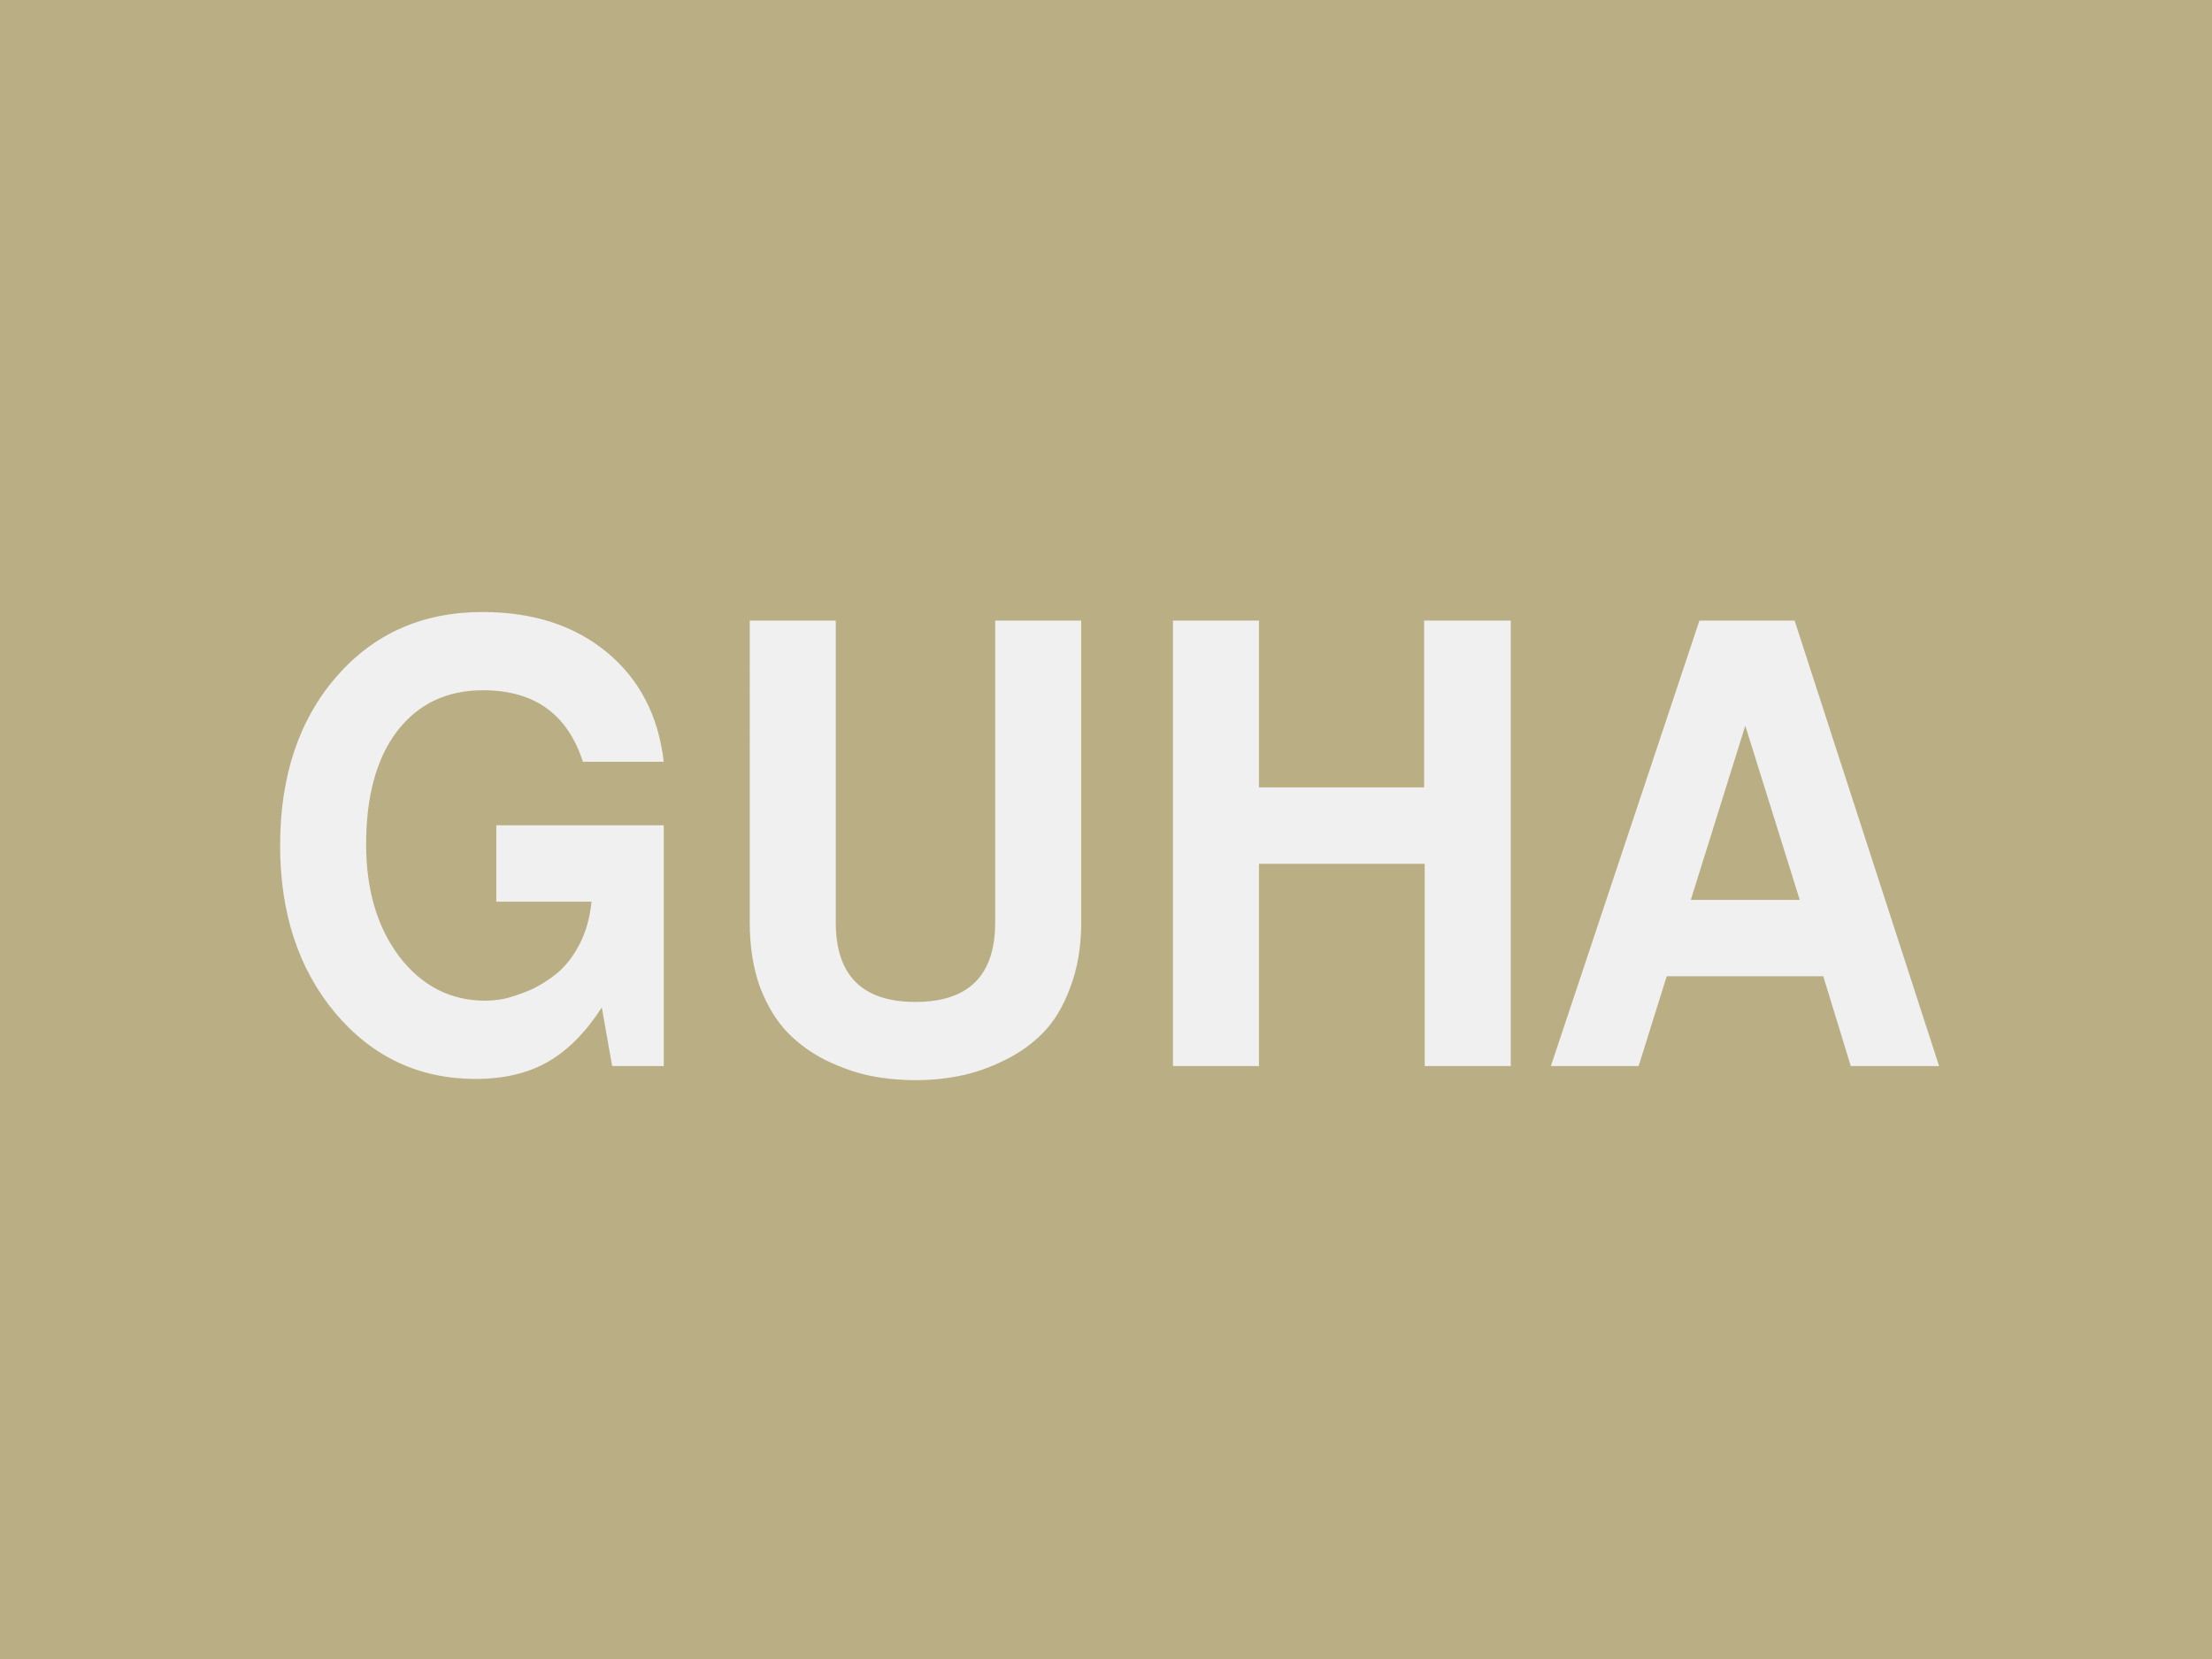
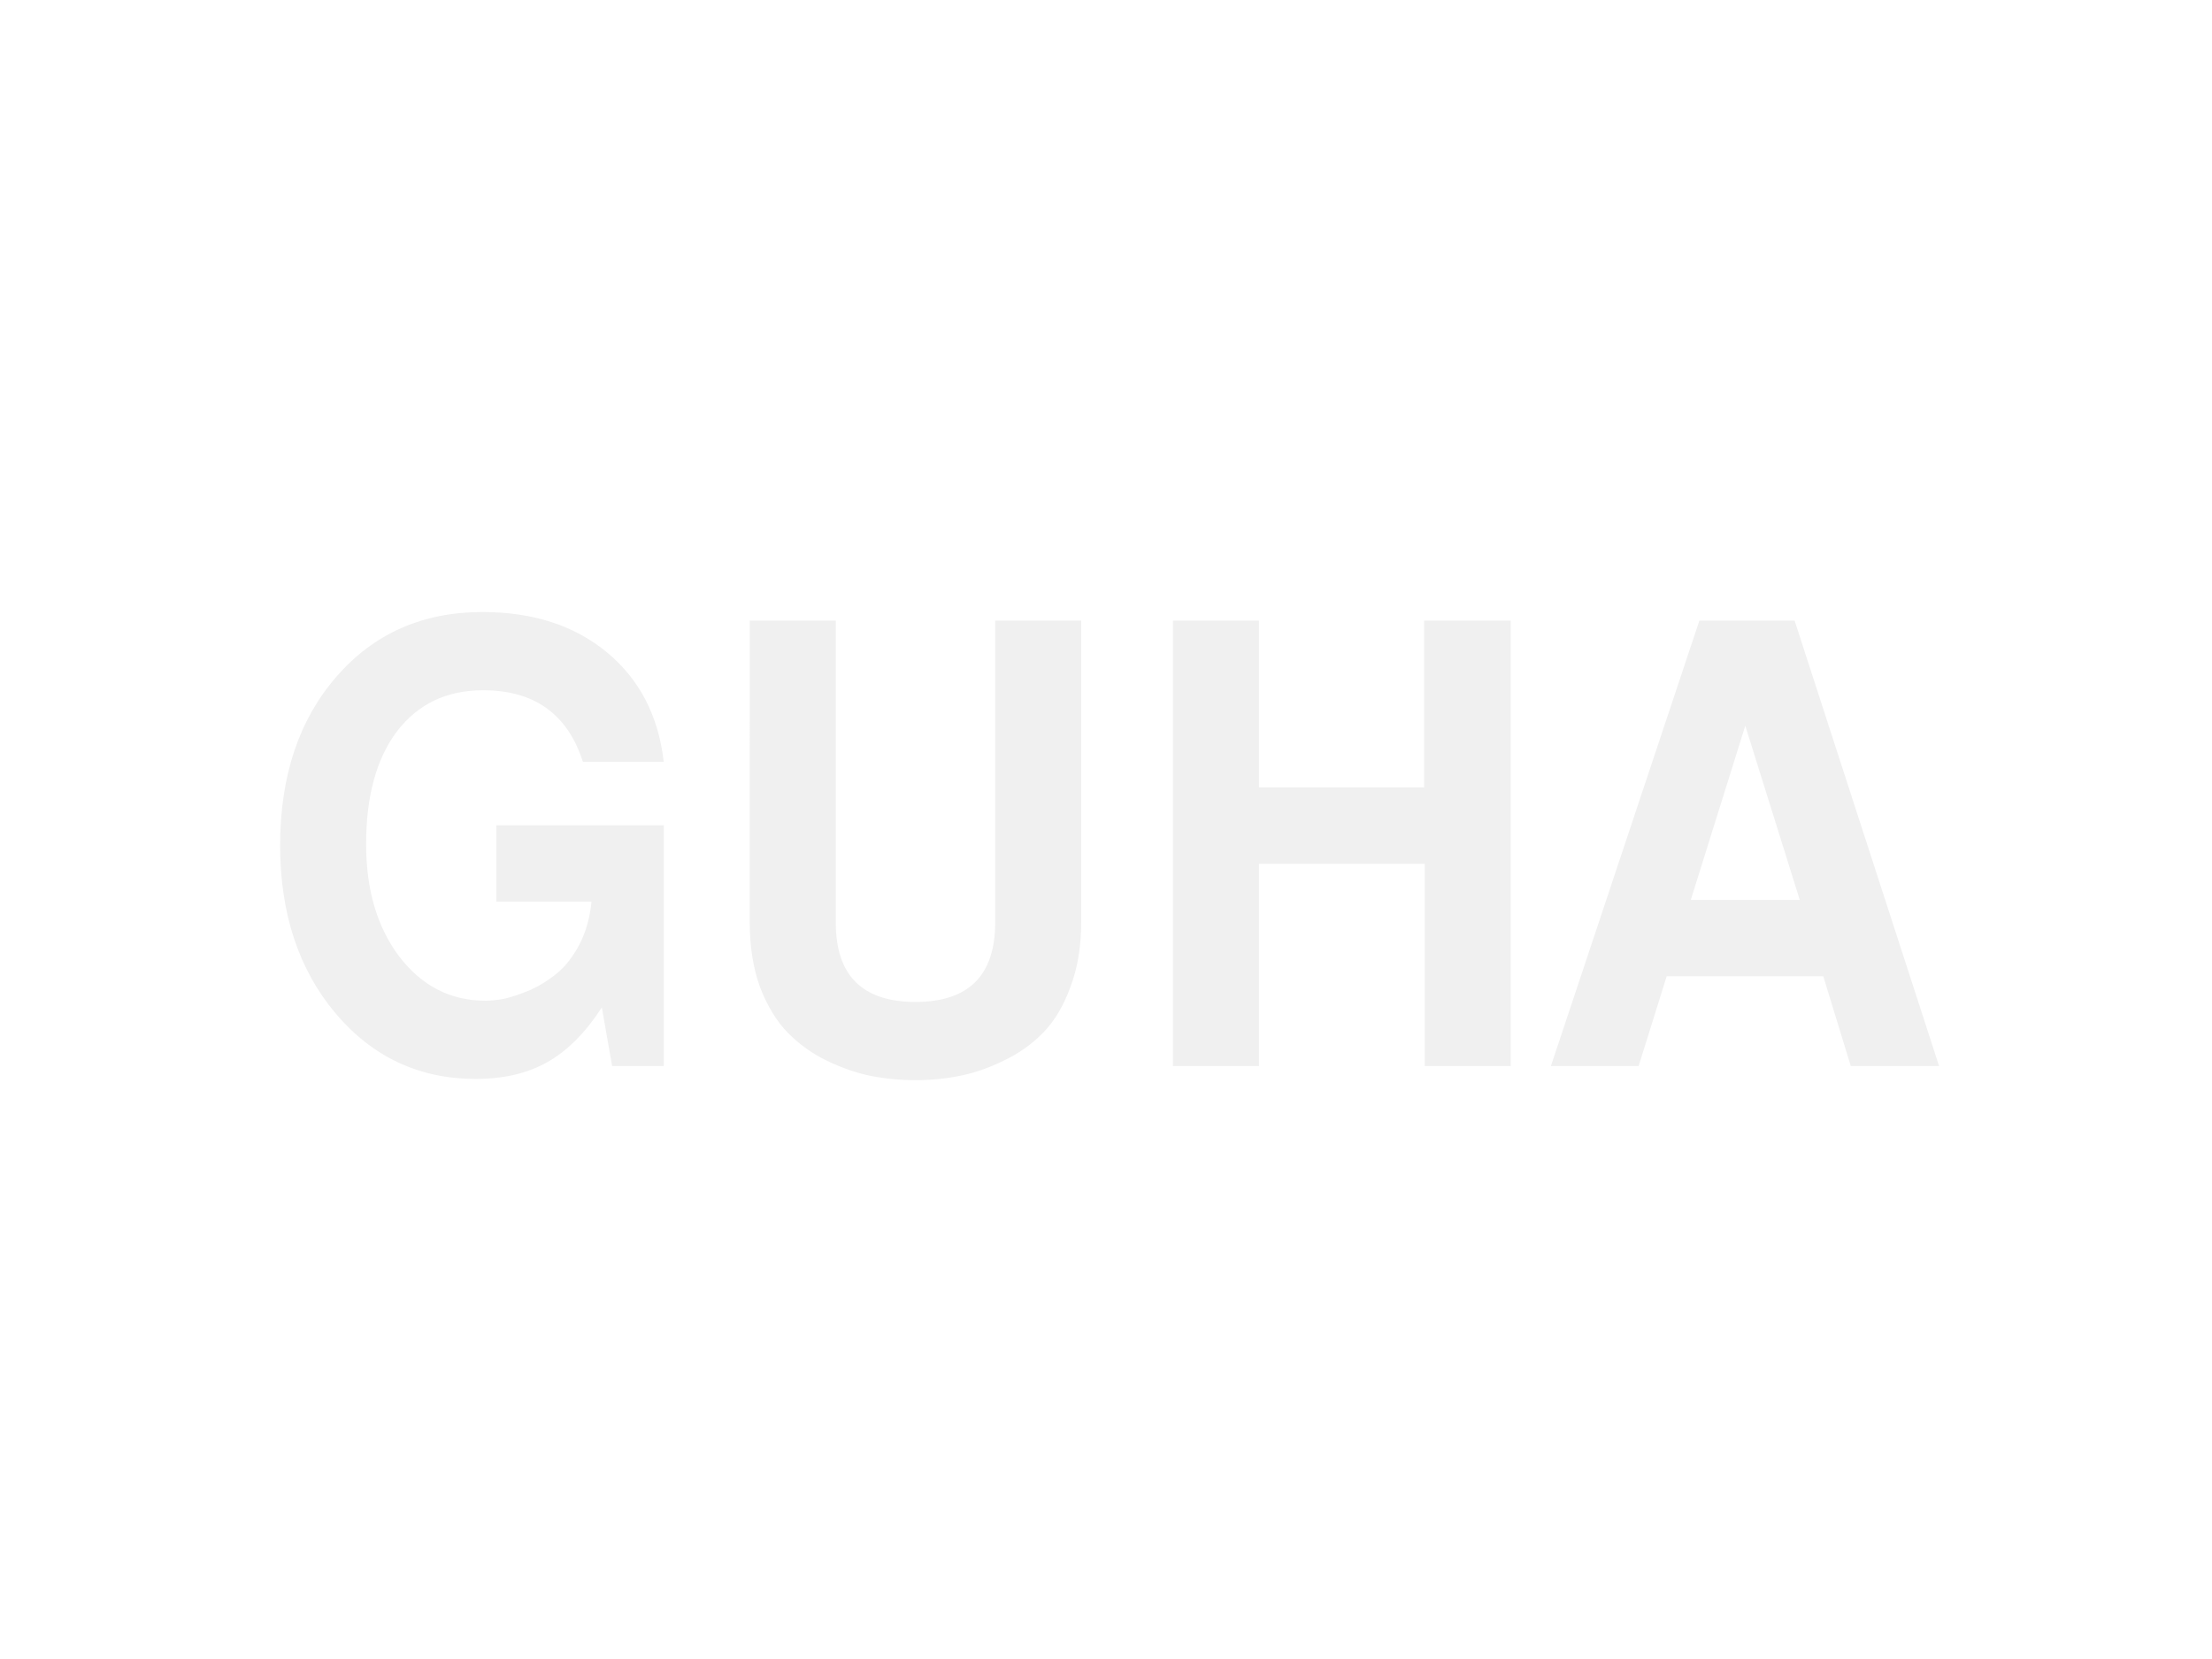
<svg xmlns="http://www.w3.org/2000/svg" width="200mm" height="150mm" viewBox="0 0 200 150" version="1.1" id="svg1">
  <defs id="defs1">
    <rect x="-880.588" y="60.378" width="698.355" height="470.751" id="rect2" />
  </defs>
  <g id="layer1" transform="translate(-5.10098,-55.13617)">
-     <path id="see_through" style="fill:#baaf84;fill-opacity:1;stroke:#00ff00;stroke-width:0" d="M 5.101,55.136 V 205.136 H 205.101 V 55.136 Z M 48.729,110.473 c 4.563,0 8.313,1.216 11.252,3.647 2.938,2.431 4.649,5.728 5.133,9.891 h -7.311 c -1.383,-4.31 -4.39,-6.465 -9.022,-6.465 -3.284,0 -5.876,1.234 -7.777,3.702 -1.867,2.468 -2.8,5.875 -2.8,10.222 0,4.126 1.003,7.515 3.008,10.167 2.039,2.652 4.632,3.979 7.777,3.979 0.484,0 1.037,-0.055 1.659,-0.166 0.657,-0.147 1.435,-0.405 2.334,-0.774 0.899,-0.405 1.728,-0.921 2.489,-1.547 0.76,-0.626 1.434,-1.492 2.022,-2.597 0.588,-1.142 0.951,-2.431 1.089,-3.868 h -8.607 v -6.907 h 15.14 v 21.771 h -4.666 l -0.933,-5.305 c -1.452,2.247 -3.077,3.887 -4.874,4.918 -1.797,1.031 -3.975,1.547 -6.533,1.547 -5.116,0 -9.35,-1.989 -12.703,-5.968 -3.318,-3.978 -4.977,-9.025 -4.977,-15.14 0,-6.262 1.694,-11.346 5.081,-15.251 3.387,-3.905 7.795,-5.857 13.221,-5.857 z m 24.162,0.774 h 7.777 v 27.297 c 0,4.789 2.403,7.183 7.207,7.183 4.805,0 7.207,-2.394 7.207,-7.183 v -27.297 h 7.777 v 27.297 c 0,2.173 -0.328,4.126 -0.985,5.857 -0.622,1.694 -1.435,3.057 -2.437,4.089 -1.002,1.031 -2.195,1.879 -3.578,2.542 -1.348,0.663 -2.679,1.123 -3.993,1.381 -1.279,0.258 -2.609,0.387 -3.992,0.387 -1.383,0 -2.731,-0.129 -4.044,-0.387 -1.279,-0.258 -2.61,-0.718 -3.993,-1.381 -1.348,-0.663 -2.523,-1.511 -3.526,-2.542 -1.002,-1.031 -1.832,-2.394 -2.489,-4.089 -0.622,-1.731 -0.933,-3.684 -0.933,-5.857 z m 38.265,0 h 7.777 v 15.085 h 14.932 v -15.085 h 7.83 v 40.281 h -7.777 v -18.289 h -14.985 v 18.289 h -7.777 z m 47.598,0 h 8.607 l 13.066,40.281 h -7.985 l -2.489,-8.123 h -14.155 l -2.541,8.123 h -7.933 z m 4.148,9.504 -4.926,15.748 h 9.851 z" />
+     <path id="see_through" style="fill:#fff;fill-opacity:1;stroke:#00ff00;stroke-width:0" d="M 5.101,55.136 V 205.136 H 205.101 V 55.136 Z M 48.729,110.473 c 4.563,0 8.313,1.216 11.252,3.647 2.938,2.431 4.649,5.728 5.133,9.891 h -7.311 c -1.383,-4.31 -4.39,-6.465 -9.022,-6.465 -3.284,0 -5.876,1.234 -7.777,3.702 -1.867,2.468 -2.8,5.875 -2.8,10.222 0,4.126 1.003,7.515 3.008,10.167 2.039,2.652 4.632,3.979 7.777,3.979 0.484,0 1.037,-0.055 1.659,-0.166 0.657,-0.147 1.435,-0.405 2.334,-0.774 0.899,-0.405 1.728,-0.921 2.489,-1.547 0.76,-0.626 1.434,-1.492 2.022,-2.597 0.588,-1.142 0.951,-2.431 1.089,-3.868 h -8.607 v -6.907 h 15.14 v 21.771 h -4.666 l -0.933,-5.305 c -1.452,2.247 -3.077,3.887 -4.874,4.918 -1.797,1.031 -3.975,1.547 -6.533,1.547 -5.116,0 -9.35,-1.989 -12.703,-5.968 -3.318,-3.978 -4.977,-9.025 -4.977,-15.14 0,-6.262 1.694,-11.346 5.081,-15.251 3.387,-3.905 7.795,-5.857 13.221,-5.857 z m 24.162,0.774 h 7.777 v 27.297 c 0,4.789 2.403,7.183 7.207,7.183 4.805,0 7.207,-2.394 7.207,-7.183 v -27.297 h 7.777 v 27.297 c 0,2.173 -0.328,4.126 -0.985,5.857 -0.622,1.694 -1.435,3.057 -2.437,4.089 -1.002,1.031 -2.195,1.879 -3.578,2.542 -1.348,0.663 -2.679,1.123 -3.993,1.381 -1.279,0.258 -2.609,0.387 -3.992,0.387 -1.383,0 -2.731,-0.129 -4.044,-0.387 -1.279,-0.258 -2.61,-0.718 -3.993,-1.381 -1.348,-0.663 -2.523,-1.511 -3.526,-2.542 -1.002,-1.031 -1.832,-2.394 -2.489,-4.089 -0.622,-1.731 -0.933,-3.684 -0.933,-5.857 z m 38.265,0 h 7.777 v 15.085 h 14.932 v -15.085 h 7.83 v 40.281 h -7.777 v -18.289 h -14.985 v 18.289 h -7.777 z m 47.598,0 h 8.607 l 13.066,40.281 h -7.985 l -2.489,-8.123 h -14.155 l -2.541,8.123 h -7.933 z m 4.148,9.504 -4.926,15.748 h 9.851 z" />
  </g>
  <path id="rect1" style="fill:#1a3636;stroke:#00ff00;stroke-width:0;stroke-linecap:round;stroke-linejoin:round" d="m -308.842,-194.138 v 423.334 h 211.667 v -423.334 z m 33.289,174.439 c 5.914,0 10.775,1.617 14.583,4.851 3.808,3.234 6.026,7.62 6.653,13.157 h -9.476 c -1.792,-5.733 -5.69,-8.6 -11.693,-8.6 -4.256,0 -7.616,1.642 -10.081,4.925 -2.419,3.283 -3.629,7.816 -3.629,13.598 0,5.488 1.299,9.997 3.898,13.525 2.643,3.528 6.004,5.292 10.081,5.292 0.627,0 1.344,-0.074 2.151,-0.221 0.851,-0.196 1.859,-0.539 3.024,-1.029 1.165,-0.539 2.24,-1.225 3.226,-2.058 0.986,-0.833 1.859,-1.984 2.621,-3.455 0.762,-1.519 1.232,-3.234 1.411,-5.145 h -11.156 V 5.955 h 19.624 V 34.915 h -6.049 l -1.209,-7.056 c -1.882,2.989 -3.988,5.17 -6.317,6.542 -2.33,1.372 -5.152,2.058 -8.468,2.058 -6.631,0 -12.119,-2.646 -16.465,-7.939 -4.301,-5.292 -6.452,-12.006 -6.452,-20.14 0,-8.33 2.196,-15.093 6.586,-20.287 4.391,-5.194 10.103,-7.791 17.137,-7.791 z m 31.317,1.029 h 10.081 v 36.311 c 0,6.37 3.114,9.555 9.341,9.555 6.228,0 9.342,-3.185 9.342,-9.555 v -36.311 h 10.081 v 36.311 c 0,2.891 -0.426,5.488 -1.277,7.791 -0.806,2.254 -1.859,4.067 -3.158,5.439 -1.299,1.372 -2.845,2.499 -4.637,3.381 -1.747,0.882 -3.472,1.495 -5.174,1.838 -1.658,0.343 -3.383,0.514 -5.175,0.514 -1.792,0 -3.54,-0.171 -5.242,-0.514 -1.658,-0.343 -3.382,-0.956 -5.174,-1.838 -1.747,-0.882 -3.27,-2.009 -4.57,-3.381 -1.299,-1.372 -2.375,-3.185 -3.226,-5.439 -0.806,-2.303 -1.209,-4.9 -1.209,-7.791 z m 49.596,0 h 10.081 V 1.397 h 19.354 V -18.67 h 10.148 v 53.585 h -10.081 V 10.585 h -19.422 v 24.33 h -10.081 z m 61.693,0 h 11.155 l 16.935,53.585 h -10.349 l -3.226,-10.805 h -18.347 l -3.293,10.805 h -10.282 z m 5.376,12.643 -6.384,20.949 h 12.769 z" />
</svg>
